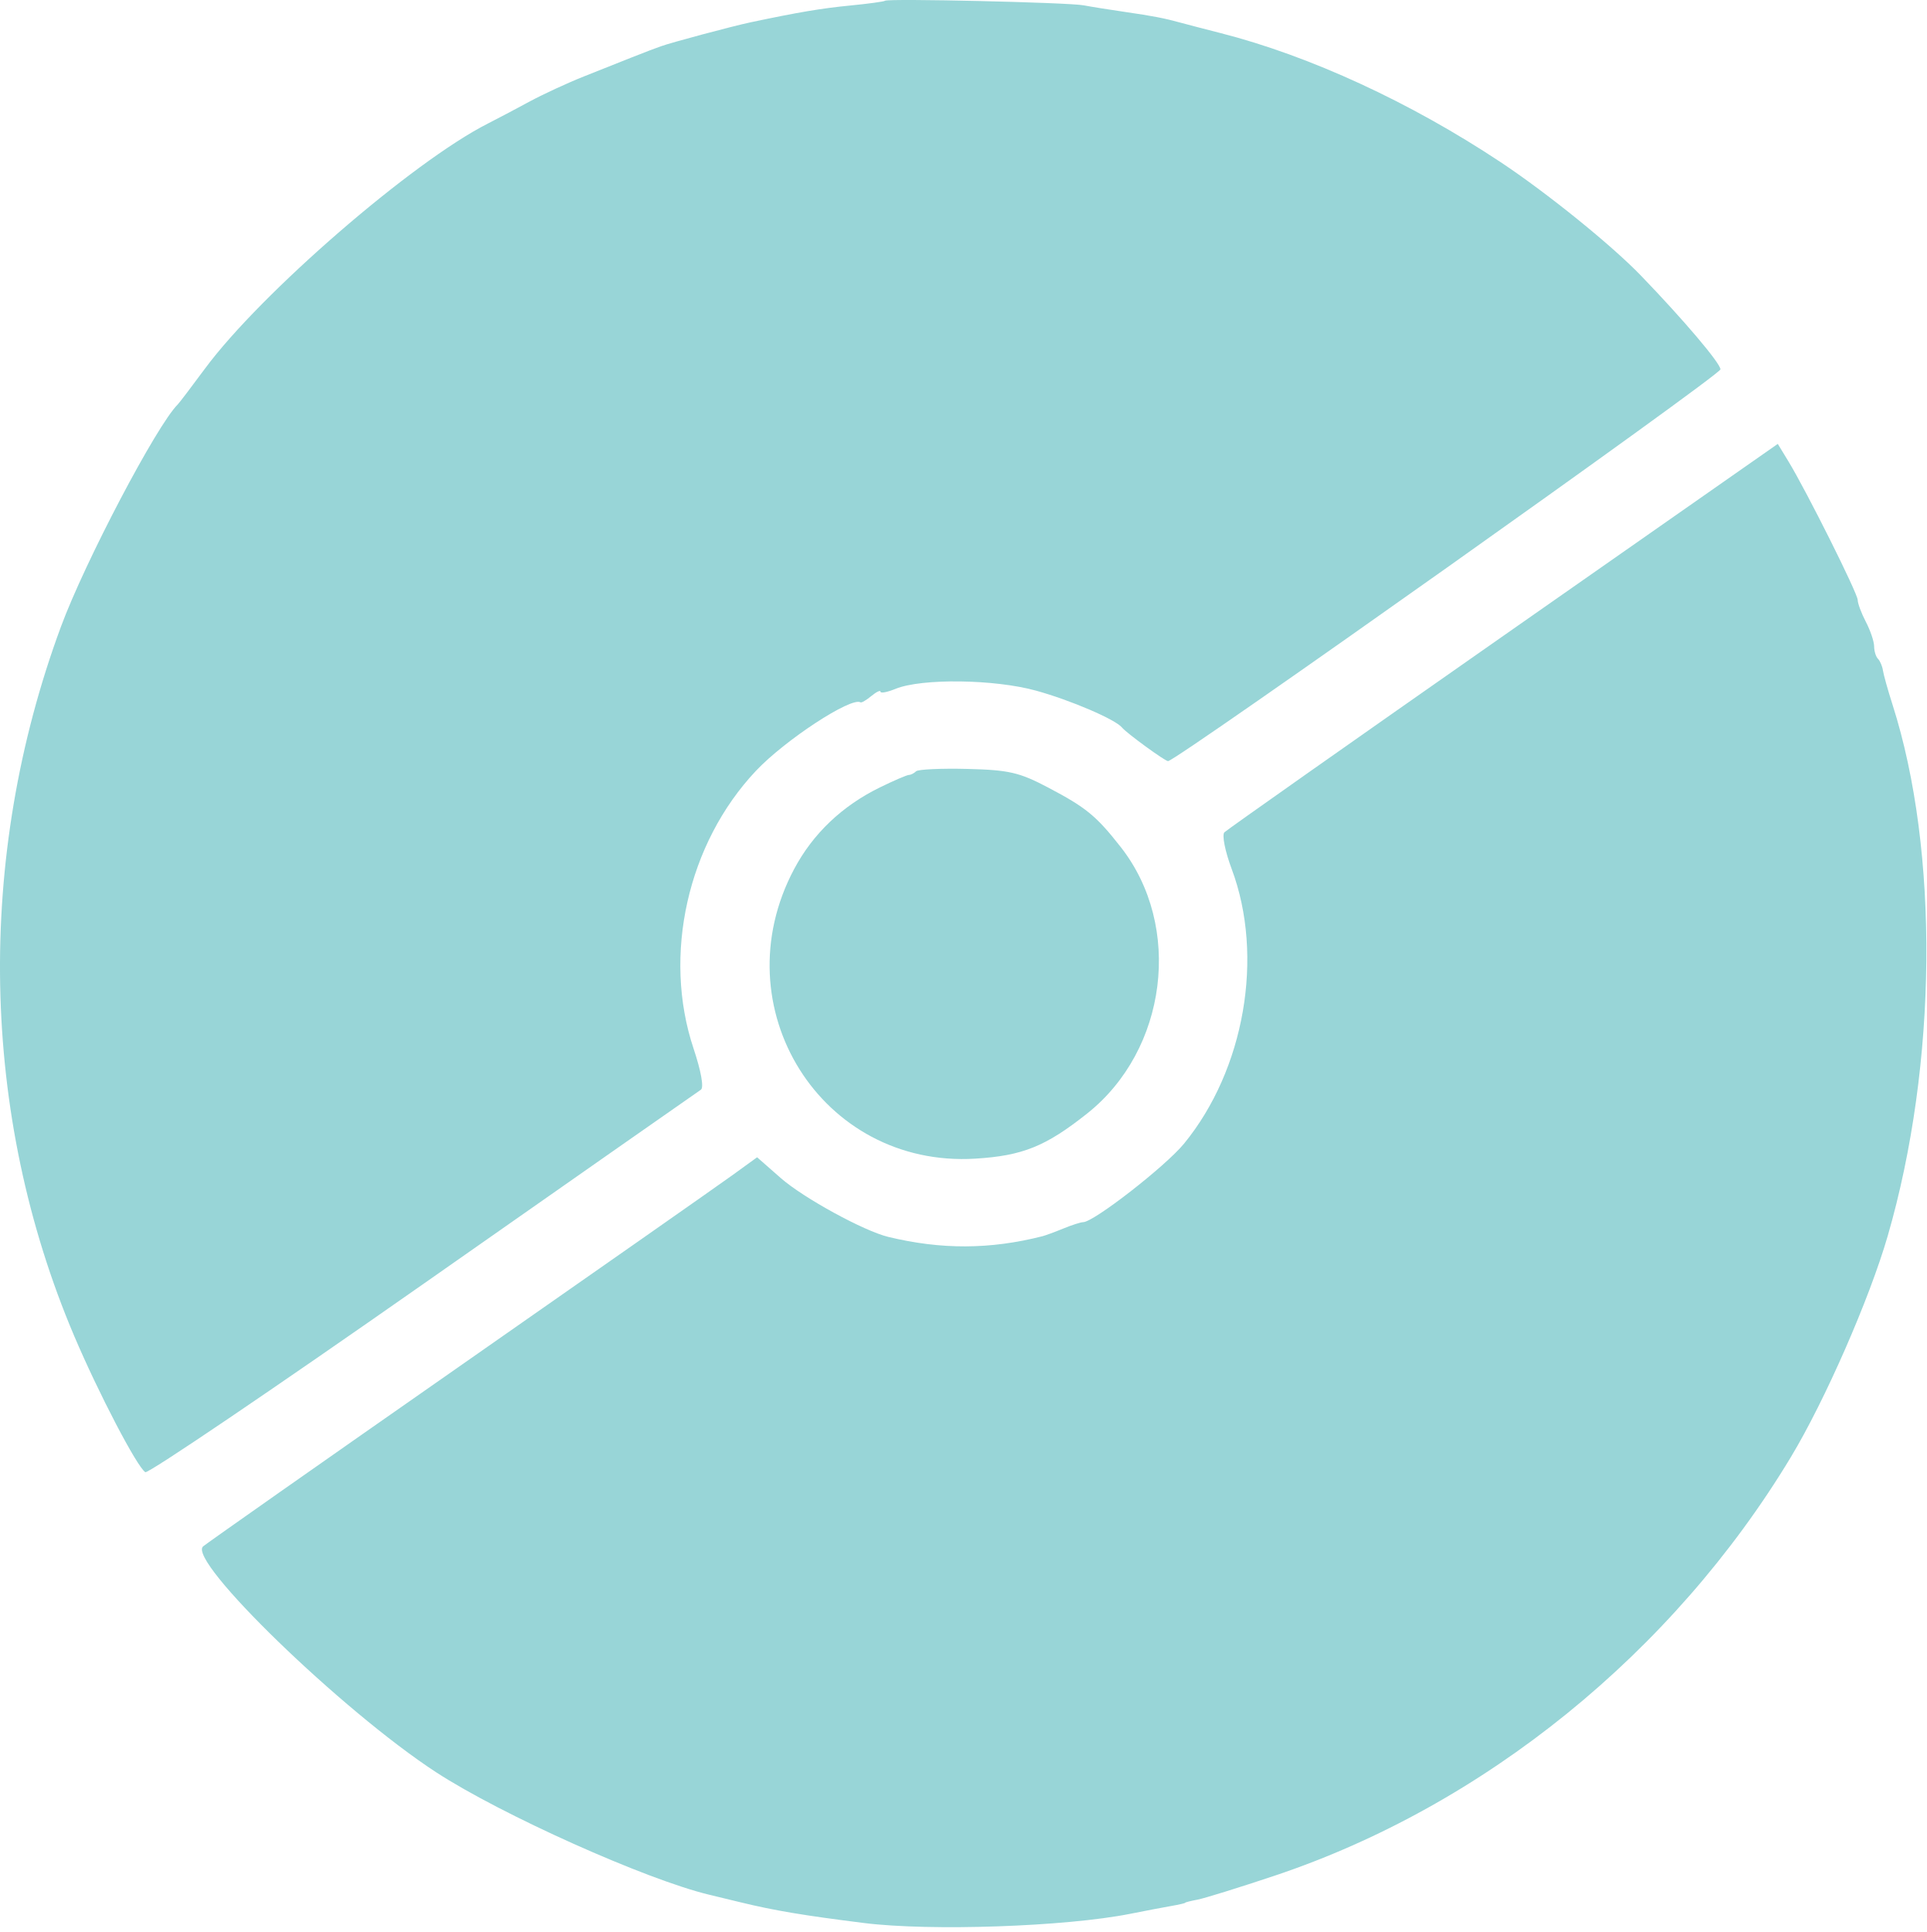
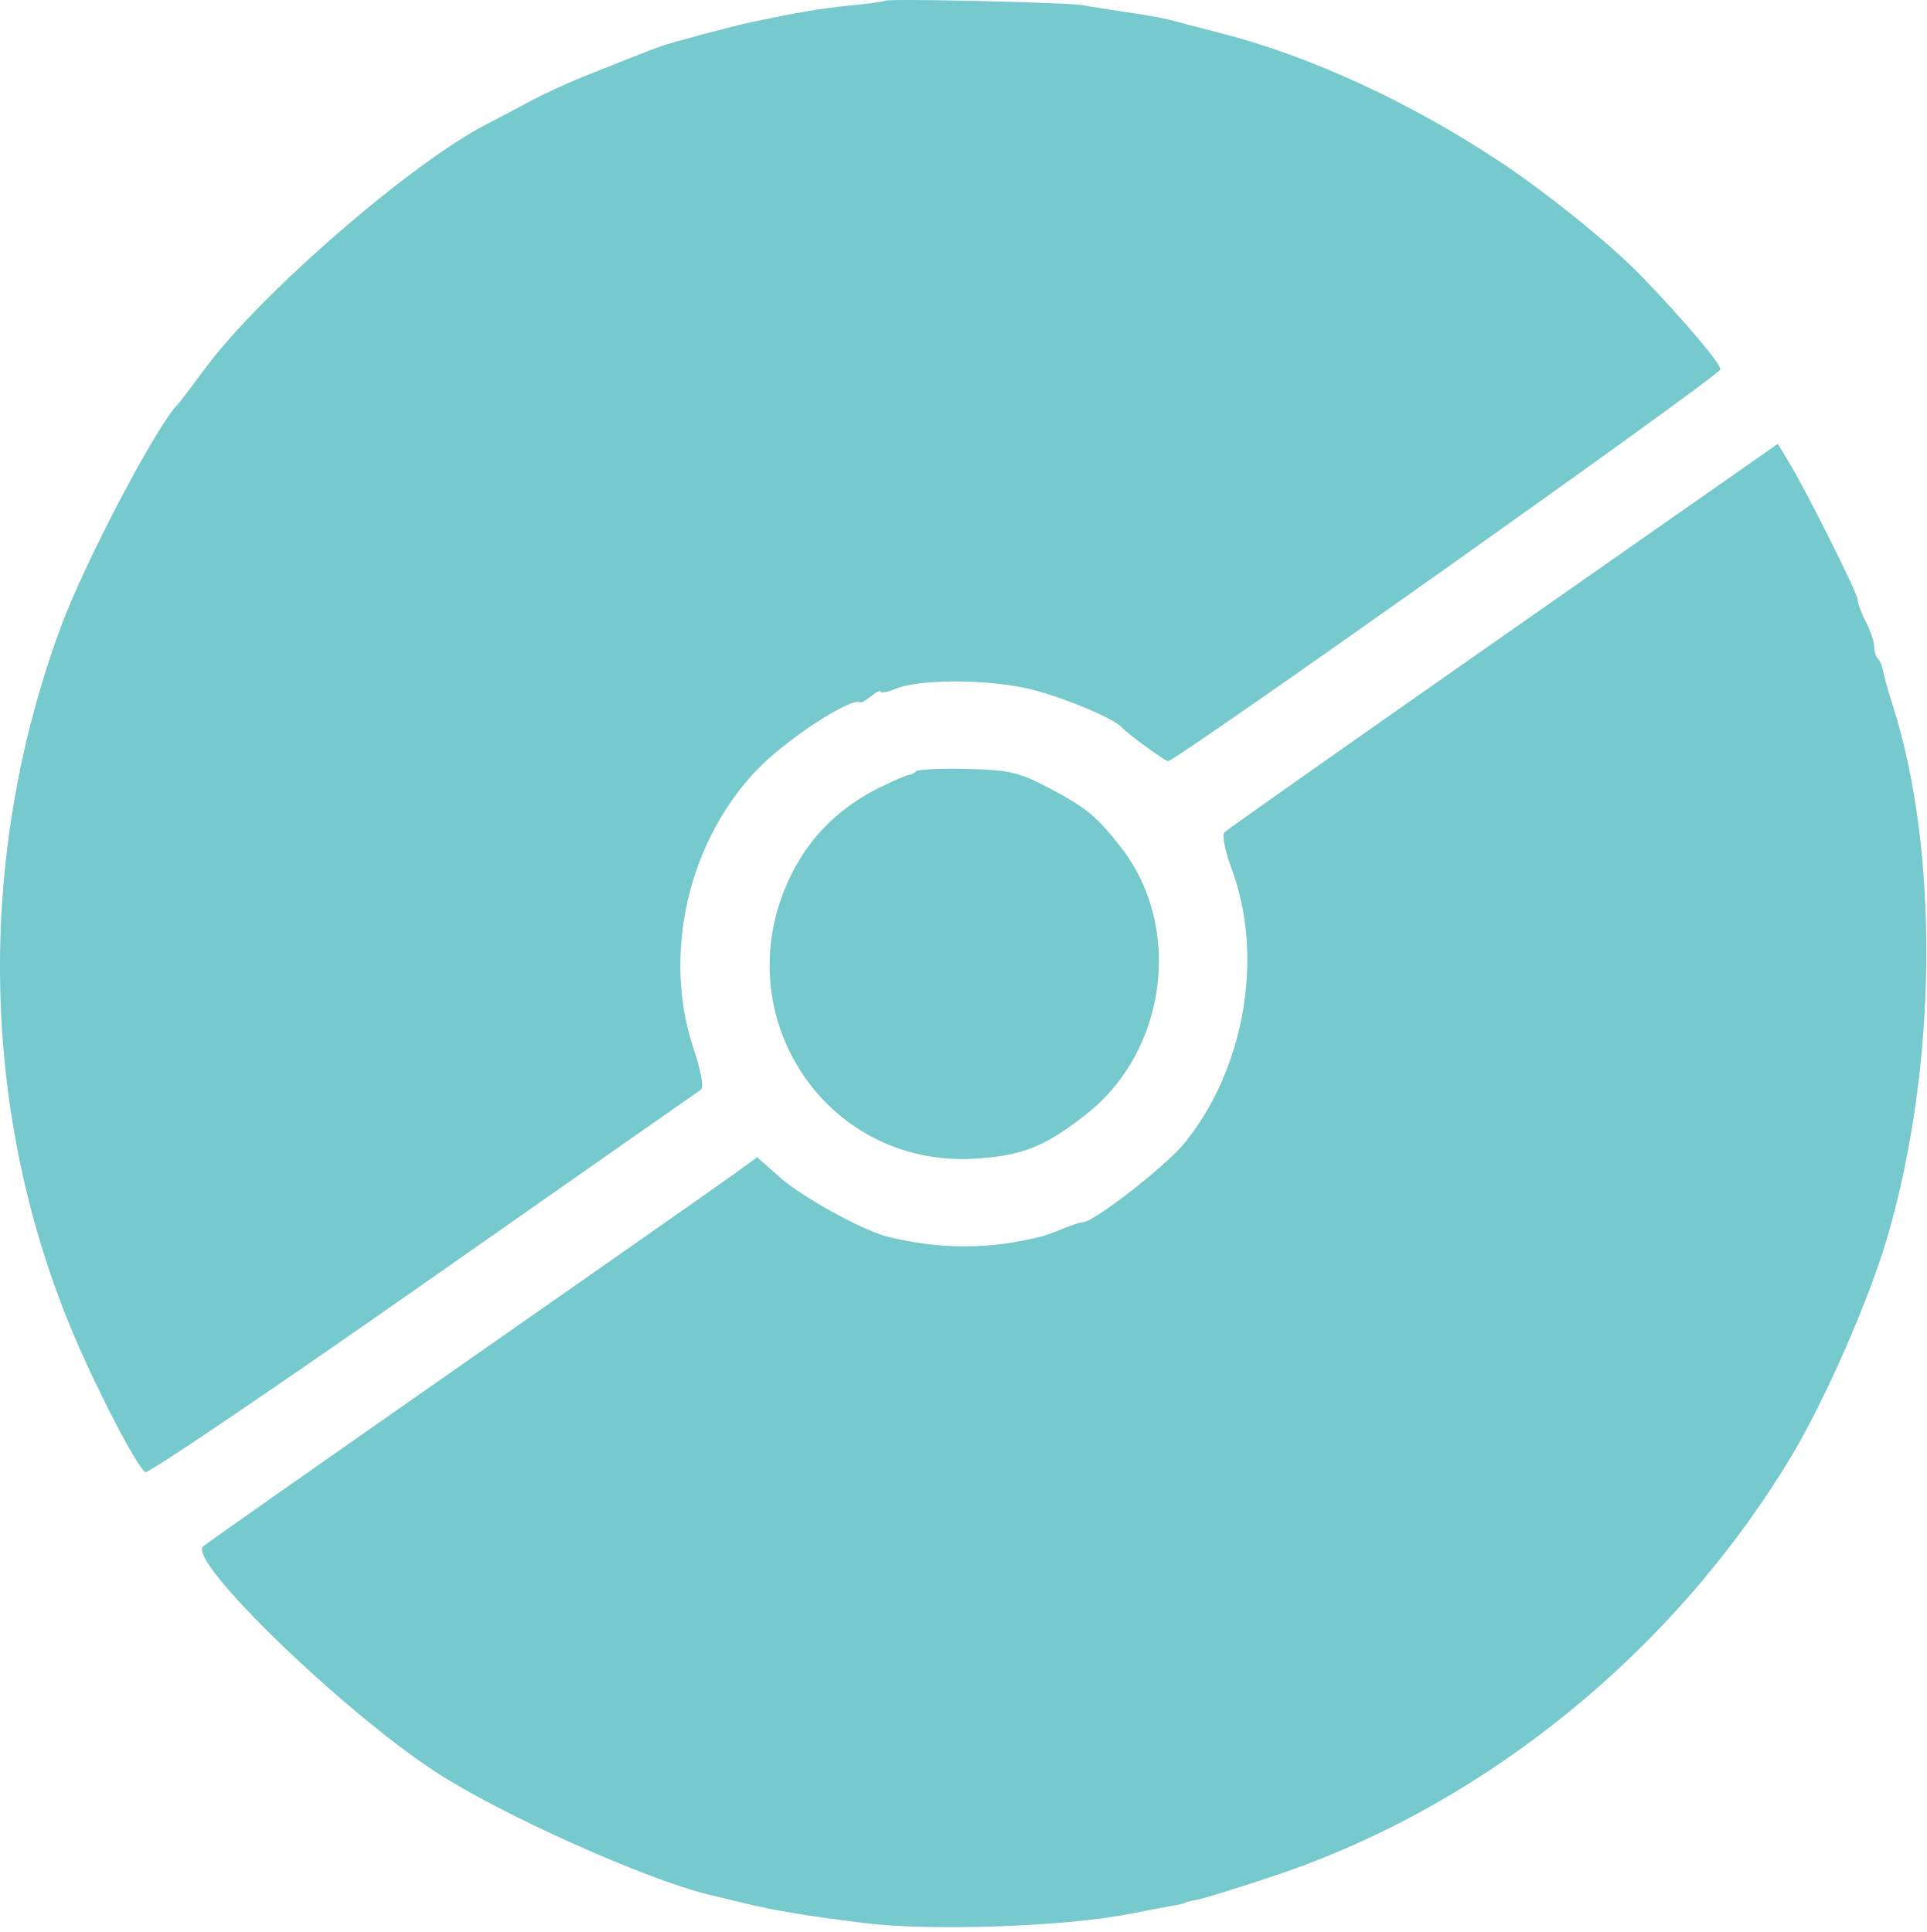
<svg xmlns="http://www.w3.org/2000/svg" width="351" height="352" viewBox="0 0 351 352" fill="none">
-   <path fill-rule="evenodd" clip-rule="evenodd" d="M161.214 0.137C161.035 0.292 158.189 0.682 154.889 1.003C149.649 1.514 145.412 2.228 136.704 4.07C133.391 4.771 122.09 7.794 120.389 8.434C119.564 8.745 118.664 9.076 118.389 9.169C118.114 9.263 116.539 9.877 114.889 10.534C113.239 11.191 109.414 12.712 106.389 13.915C103.364 15.118 98.865 17.199 96.389 18.541C93.915 19.882 90.54 21.664 88.889 22.5C75.156 29.459 47.477 53.441 37.328 67.172C34.889 70.472 32.667 73.397 32.389 73.672C28.547 77.473 15.477 102.342 11.104 114.172C-4.5 156.384 -3.627 203.049 13.521 243.419C17.944 253.826 24.976 267.298 26.471 268.222C26.968 268.53 49.727 253.119 77.046 233.977C104.365 214.834 127.147 198.887 127.673 198.539C128.246 198.159 127.709 195.15 126.335 191.039C120.658 174.052 125.242 153.651 137.704 140.437C142.999 134.823 155.081 126.913 156.753 127.965C156.934 128.079 157.826 127.554 158.735 126.8C159.645 126.045 160.389 125.696 160.389 126.025C160.389 126.354 161.627 126.118 163.139 125.501C167.89 123.563 181.157 123.735 188.729 125.834C195.062 127.588 203.201 131.085 204.389 132.562C205.19 133.557 212.205 138.672 212.769 138.672C214.239 138.672 313.389 68.341 313.389 67.298C313.389 66.185 306.675 58.266 298.889 50.196C293.523 44.635 281.799 35.155 273.351 29.546C256.919 18.635 238.589 10.182 222.389 6.043C219.364 5.27 216.102 4.421 215.139 4.155C212.092 3.314 210.024 2.913 204.889 2.169C202.139 1.771 198.764 1.231 197.389 0.969C194.627 0.444 161.733 -0.313 161.214 0.137ZM273.861 115.833C246.376 135.062 223.503 151.174 223.032 151.64C222.558 152.108 223.151 155.094 224.361 158.328C230.309 174.225 226.718 194.891 215.665 208.381C212.286 212.503 199.217 222.672 197.297 222.672C196.869 222.672 195.252 223.191 193.704 223.826C192.156 224.46 190.439 225.094 189.889 225.234C180.363 227.658 171.469 227.696 161.799 225.355C157.344 224.276 146.334 218.248 142.225 214.638L137.913 210.851L133.401 214.119C130.919 215.916 108.414 231.683 83.389 249.157C58.364 266.631 37.483 281.299 36.986 281.754C34.109 284.383 62.347 311.749 79.433 322.89C91.278 330.614 117.706 342.466 129.221 345.217C130.138 345.436 132.689 346.054 134.889 346.589C141.074 348.094 146.405 348.988 157.389 350.363C169.498 351.878 194.162 351.024 205.889 348.683C208.639 348.134 212.014 347.491 213.389 347.253C214.764 347.015 215.889 346.754 215.889 346.672C215.889 346.59 216.9 346.335 218.136 346.104C219.372 345.874 225.681 343.914 232.156 341.75C270.347 328.983 304.747 301.092 326.203 265.498C332.424 255.177 340.531 236.664 343.861 225.173C352.915 193.928 353.265 155.055 344.733 128.378C343.889 125.742 343.105 122.942 342.99 122.157C342.874 121.372 342.467 120.417 342.085 120.034C341.702 119.652 341.386 118.626 341.383 117.755C341.379 116.884 340.704 114.883 339.883 113.308C339.061 111.732 338.389 109.932 338.389 109.307C338.389 108.119 329.072 89.481 325.75 84.023L323.833 80.873L273.861 115.833ZM166.87 140.525C166.514 140.881 165.922 141.18 165.556 141.19C165.189 141.2 162.83 142.214 160.313 143.445C153.401 146.824 148.09 151.877 144.652 158.346C131.278 183.51 149.613 212.813 177.659 211.099C186.264 210.573 190.477 208.873 198.029 202.879C212.636 191.286 215.475 168.772 204.152 154.332C199.686 148.635 197.833 147.118 190.889 143.466C185.656 140.714 183.779 140.283 176.203 140.094C171.426 139.975 167.226 140.168 166.87 140.525Z" fill="#98d5d7" />
+   <path fill-rule="evenodd" clip-rule="evenodd" d="M161.214 0.137C161.035 0.292 158.189 0.682 154.889 1.003C149.649 1.514 145.412 2.228 136.704 4.07C133.391 4.771 122.09 7.794 120.389 8.434C119.564 8.745 118.664 9.076 118.389 9.169C118.114 9.263 116.539 9.877 114.889 10.534C113.239 11.191 109.414 12.712 106.389 13.915C103.364 15.118 98.865 17.199 96.389 18.541C93.915 19.882 90.54 21.664 88.889 22.5C75.156 29.459 47.477 53.441 37.328 67.172C34.889 70.472 32.667 73.397 32.389 73.672C28.547 77.473 15.477 102.342 11.104 114.172C-4.5 156.384 -3.627 203.049 13.521 243.419C17.944 253.826 24.976 267.298 26.471 268.222C26.968 268.53 49.727 253.119 77.046 233.977C104.365 214.834 127.147 198.887 127.673 198.539C128.246 198.159 127.709 195.15 126.335 191.039C120.658 174.052 125.242 153.651 137.704 140.437C142.999 134.823 155.081 126.913 156.753 127.965C156.934 128.079 157.826 127.554 158.735 126.8C159.645 126.045 160.389 125.696 160.389 126.025C160.389 126.354 161.627 126.118 163.139 125.501C167.89 123.563 181.157 123.735 188.729 125.834C195.062 127.588 203.201 131.085 204.389 132.562C205.19 133.557 212.205 138.672 212.769 138.672C214.239 138.672 313.389 68.341 313.389 67.298C313.389 66.185 306.675 58.266 298.889 50.196C293.523 44.635 281.799 35.155 273.351 29.546C256.919 18.635 238.589 10.182 222.389 6.043C219.364 5.27 216.102 4.421 215.139 4.155C212.092 3.314 210.024 2.913 204.889 2.169C202.139 1.771 198.764 1.231 197.389 0.969C194.627 0.444 161.733 -0.313 161.214 0.137ZM273.861 115.833C246.376 135.062 223.503 151.174 223.032 151.64C222.558 152.108 223.151 155.094 224.361 158.328C230.309 174.225 226.718 194.891 215.665 208.381C212.286 212.503 199.217 222.672 197.297 222.672C196.869 222.672 195.252 223.191 193.704 223.826C192.156 224.46 190.439 225.094 189.889 225.234C180.363 227.658 171.469 227.696 161.799 225.355C157.344 224.276 146.334 218.248 142.225 214.638L137.913 210.851L133.401 214.119C130.919 215.916 108.414 231.683 83.389 249.157C58.364 266.631 37.483 281.299 36.986 281.754C34.109 284.383 62.347 311.749 79.433 322.89C91.278 330.614 117.706 342.466 129.221 345.217C130.138 345.436 132.689 346.054 134.889 346.589C141.074 348.094 146.405 348.988 157.389 350.363C169.498 351.878 194.162 351.024 205.889 348.683C208.639 348.134 212.014 347.491 213.389 347.253C214.764 347.015 215.889 346.754 215.889 346.672C215.889 346.59 216.9 346.335 218.136 346.104C219.372 345.874 225.681 343.914 232.156 341.75C270.347 328.983 304.747 301.092 326.203 265.498C332.424 255.177 340.531 236.664 343.861 225.173C352.915 193.928 353.265 155.055 344.733 128.378C343.889 125.742 343.105 122.942 342.99 122.157C342.874 121.372 342.467 120.417 342.085 120.034C341.702 119.652 341.386 118.626 341.383 117.755C341.379 116.884 340.704 114.883 339.883 113.308C339.061 111.732 338.389 109.932 338.389 109.307C338.389 108.119 329.072 89.481 325.75 84.023L323.833 80.873L273.861 115.833ZM166.87 140.525C166.514 140.881 165.922 141.18 165.556 141.19C165.189 141.2 162.83 142.214 160.313 143.445C153.401 146.824 148.09 151.877 144.652 158.346C131.278 183.51 149.613 212.813 177.659 211.099C186.264 210.573 190.477 208.873 198.029 202.879C212.636 191.286 215.475 168.772 204.152 154.332C199.686 148.635 197.833 147.118 190.889 143.466C185.656 140.714 183.779 140.283 176.203 140.094C171.426 139.975 167.226 140.168 166.87 140.525Z" fill="#76c9cc" />
</svg>
